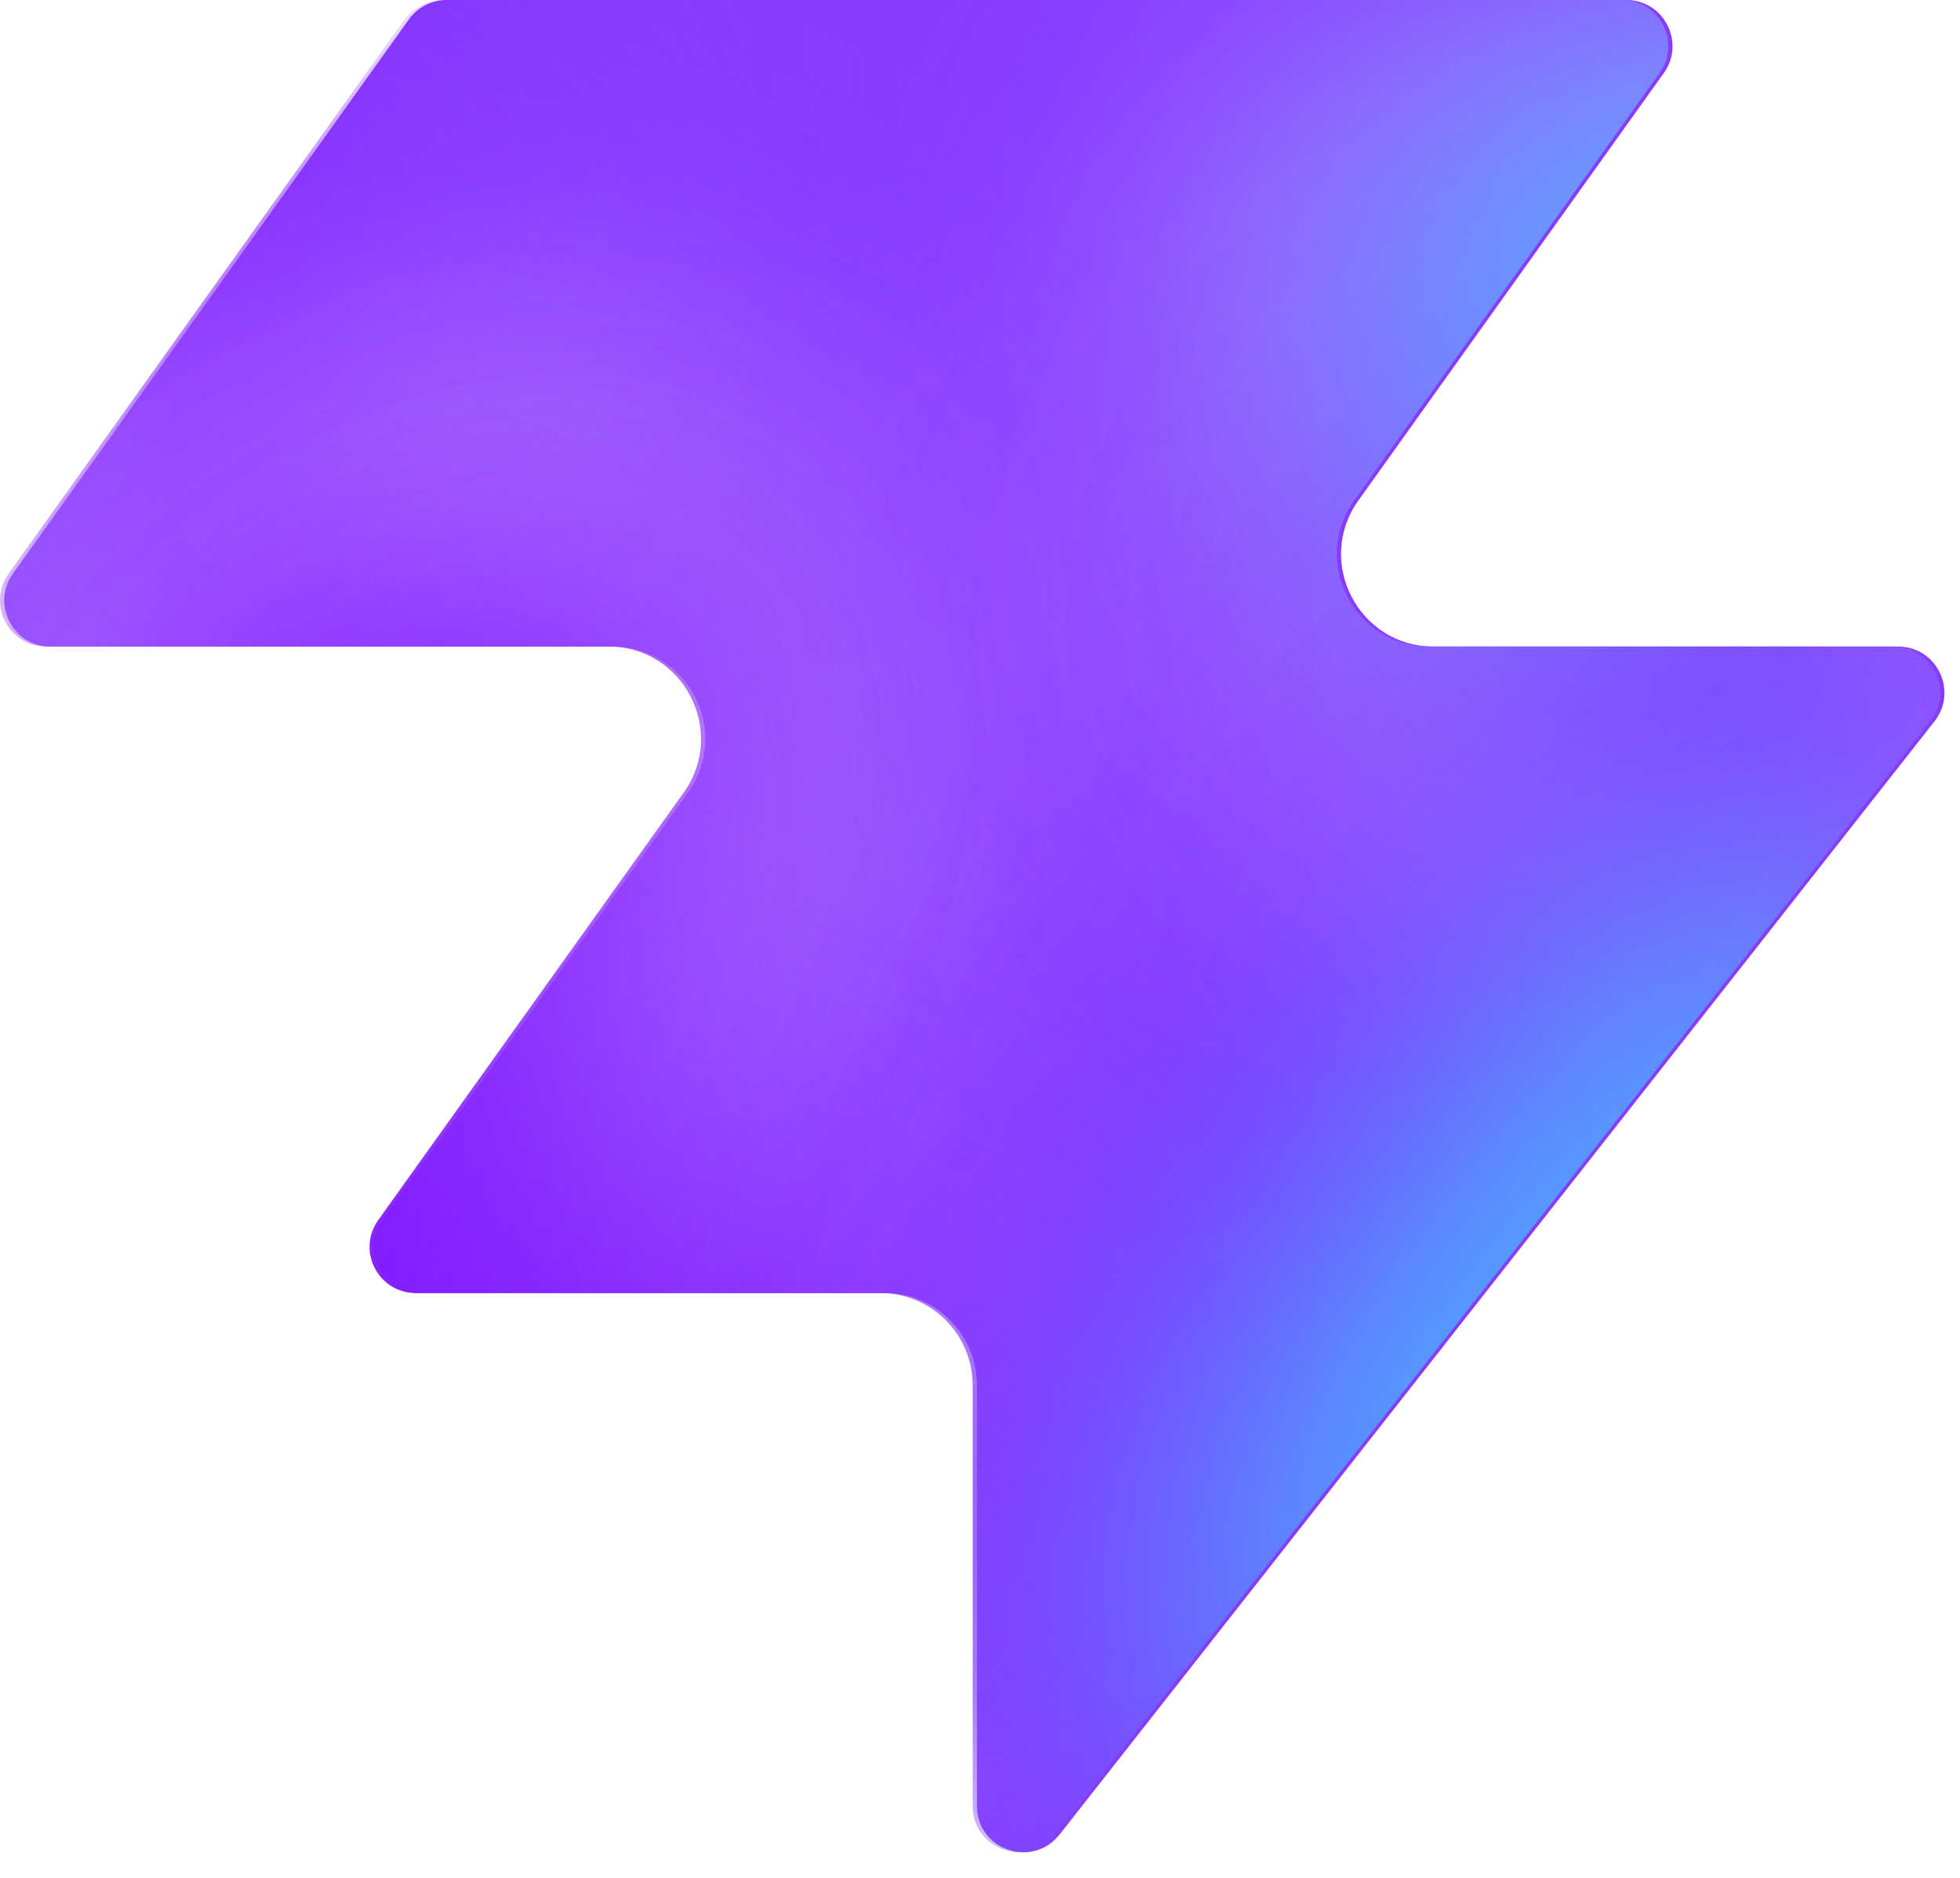
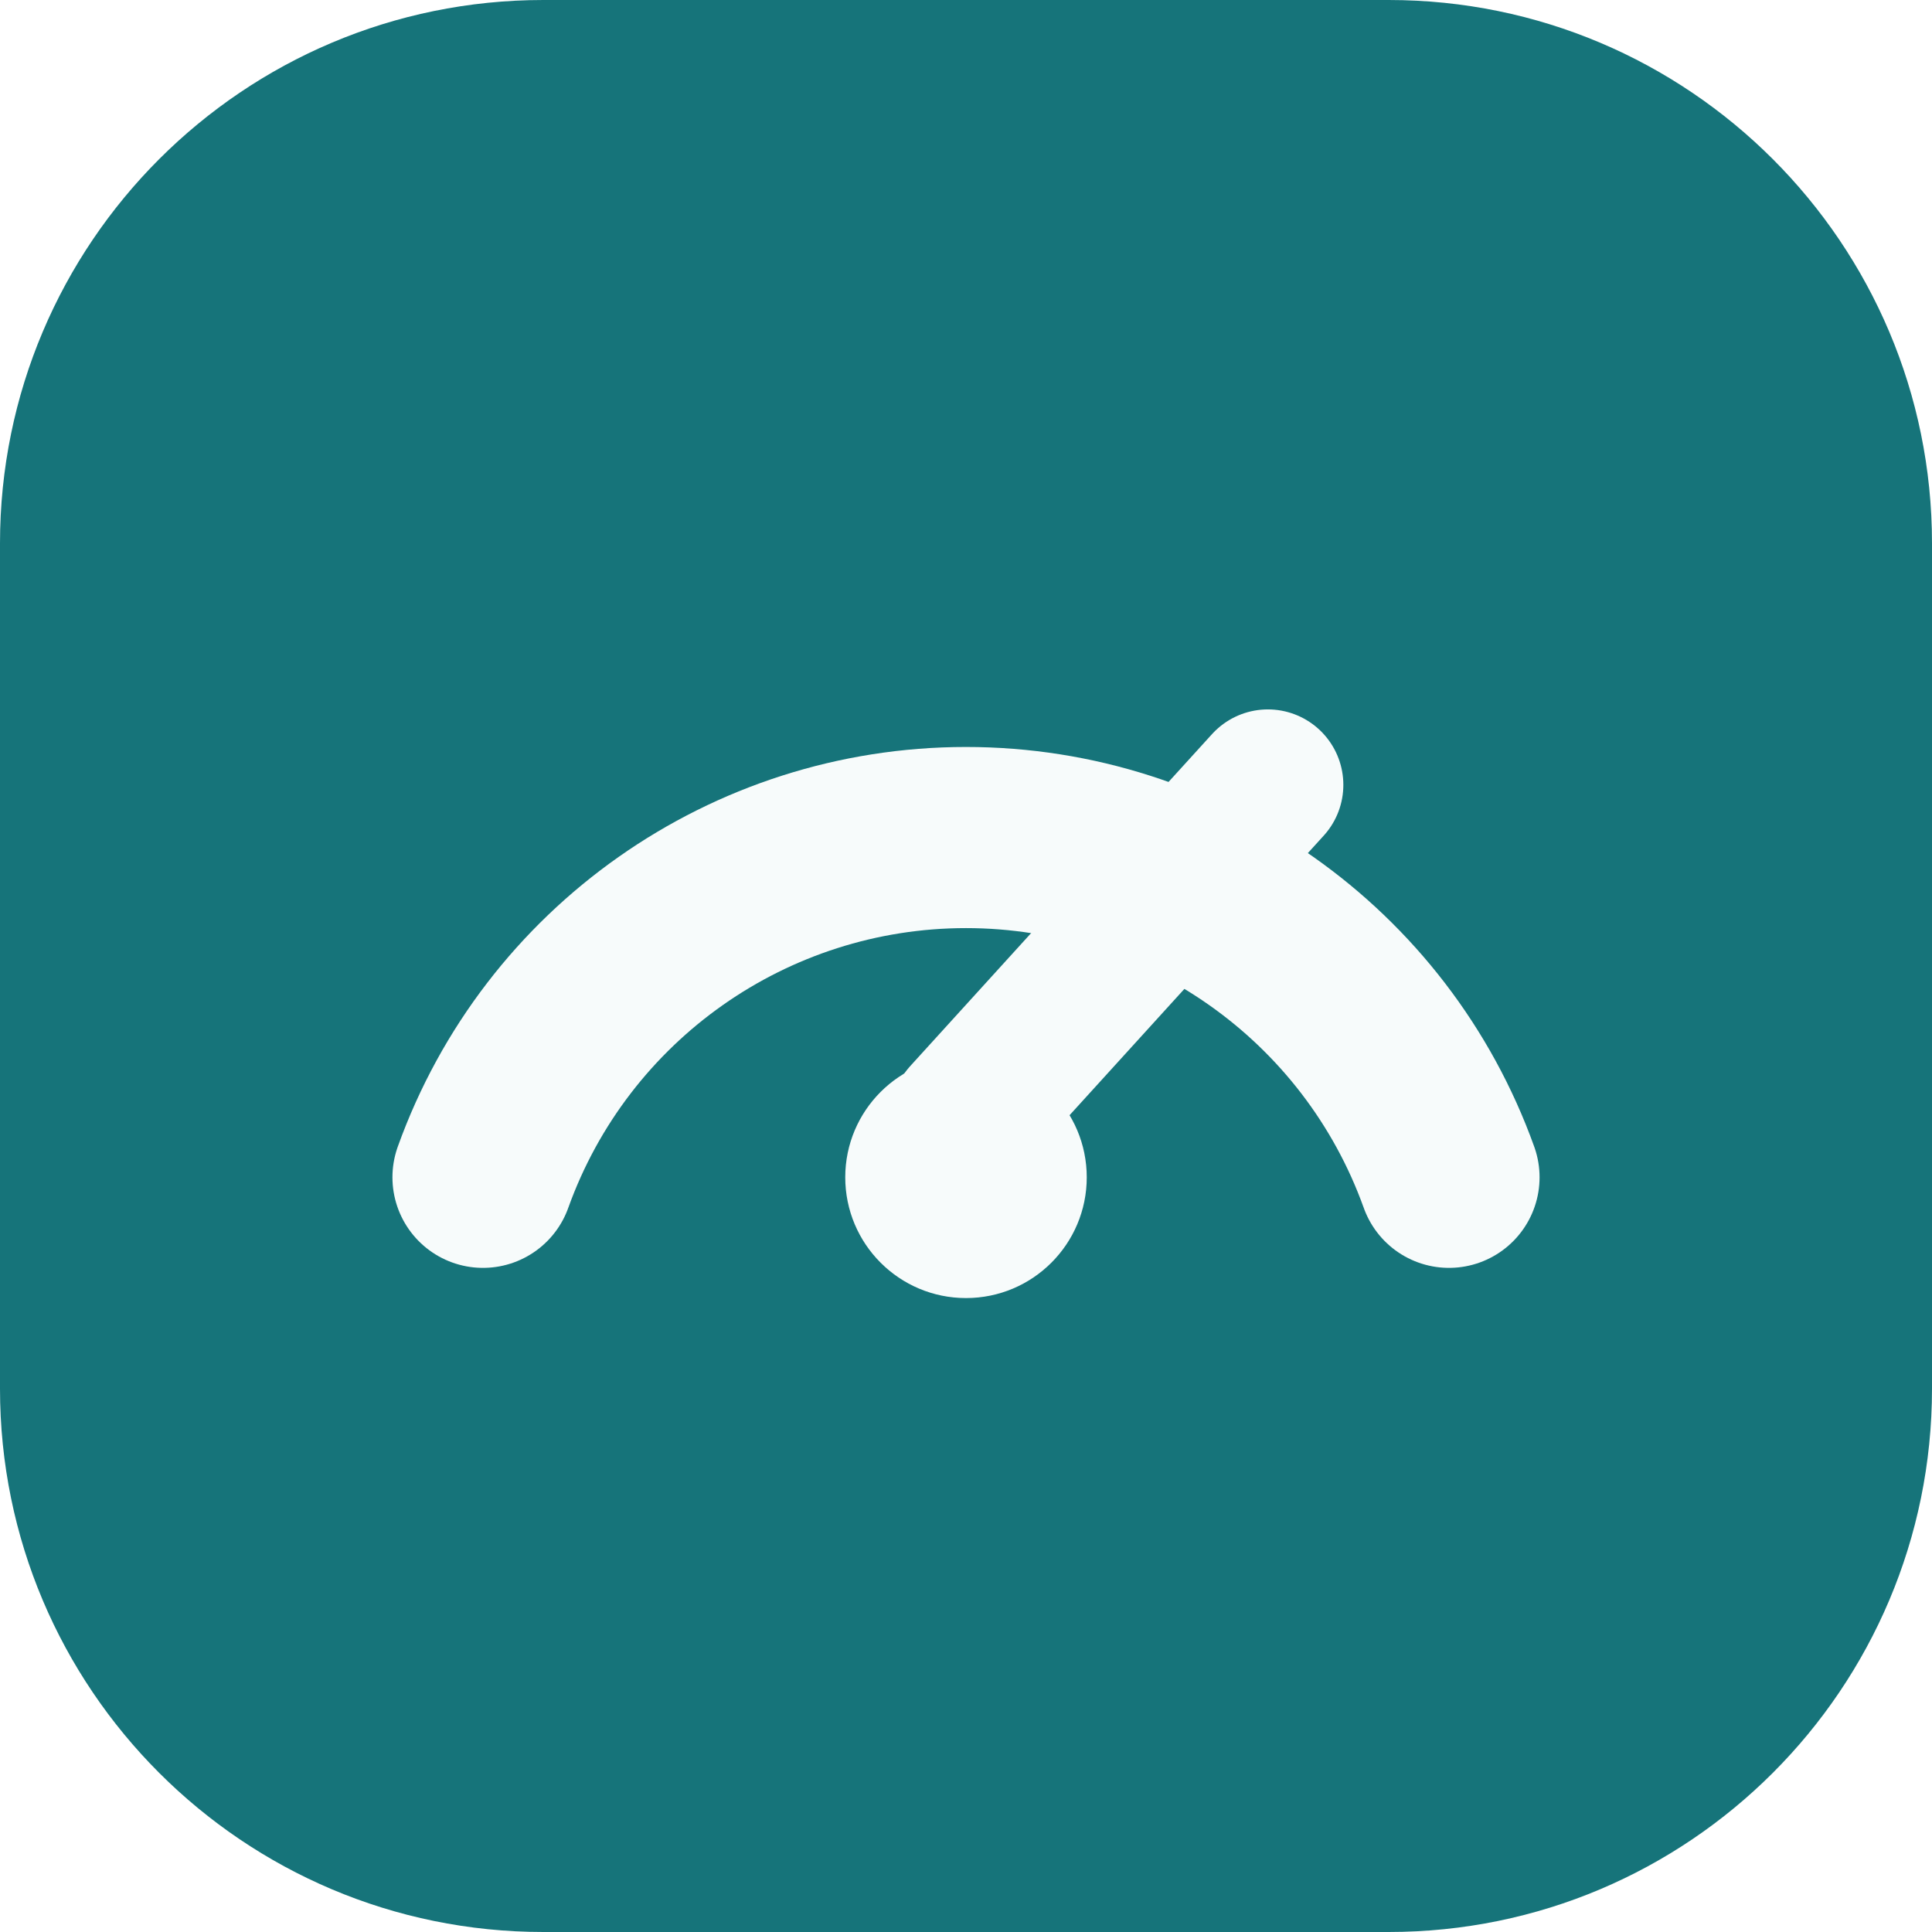
- <svg xmlns="http://www.w3.org/2000/svg" width="48" height="46" fill="none" viewBox="0 0 48 46">
-   <path fill="#863bff" d="M25.946 44.938c-.664.845-2.021.375-2.021-.698V33.937a2.26 2.26 0 0 0-2.262-2.262H10.287c-.92 0-1.456-1.04-.92-1.788l7.48-10.471c1.07-1.497 0-3.578-1.842-3.578H1.237c-.92 0-1.456-1.04-.92-1.788L10.013.474c.214-.297.556-.474.92-.474h28.894c.92 0 1.456 1.04.92 1.788l-7.48 10.471c-1.07 1.498 0 3.579 1.842 3.579h11.377c.943 0 1.473 1.088.89 1.83L25.947 44.94z" style="fill:#863bff;fill:color(display-p3 .525 .23 1);fill-opacity:1" />
-   <mask id="a" width="48" height="46" x="0" y="0" maskUnits="userSpaceOnUse" style="mask-type:alpha">
-     <path fill="#000" d="M25.842 44.938c-.664.844-2.021.375-2.021-.698V33.937a2.26 2.26 0 0 0-2.262-2.262H10.183c-.92 0-1.456-1.04-.92-1.788l7.48-10.471c1.07-1.498 0-3.579-1.842-3.579H1.133c-.92 0-1.456-1.04-.92-1.787L9.91.473c.214-.297.556-.474.92-.474h28.894c.92 0 1.456 1.04.92 1.788l-7.48 10.471c-1.07 1.498 0 3.578 1.842 3.578h11.377c.943 0 1.473 1.088.89 1.832L25.843 44.94z" style="fill:#000;fill-opacity:1" />
-   </mask>
-   <g mask="url(#a)">
-     <g filter="url(#b)">
-       <ellipse cx="5.508" cy="14.704" fill="#ede6ff" rx="5.508" ry="14.704" style="fill:#ede6ff;fill:color(display-p3 .927 .903 1);fill-opacity:1" transform="matrix(.00324 1 1 -.00324 -4.47 31.516)" />
-     </g>
-     <g filter="url(#c)">
-       <ellipse cx="10.399" cy="29.851" fill="#ede6ff" rx="10.399" ry="29.851" style="fill:#ede6ff;fill:color(display-p3 .927 .903 1);fill-opacity:1" transform="matrix(.00324 1 1 -.00324 -39.328 7.883)" />
-     </g>
-     <g filter="url(#d)">
-       <ellipse cx="5.508" cy="30.487" fill="#7e14ff" rx="5.508" ry="30.487" style="fill:#7e14ff;fill:color(display-p3 .492 .077 1);fill-opacity:1" transform="rotate(89.814 -25.913 -14.639)scale(1 -1)" />
-     </g>
-     <g filter="url(#e)">
-       <ellipse cx="5.508" cy="30.599" fill="#7e14ff" rx="5.508" ry="30.599" style="fill:#7e14ff;fill:color(display-p3 .492 .077 1);fill-opacity:1" transform="rotate(89.814 -32.644 -3.334)scale(1 -1)" />
-     </g>
-     <g filter="url(#f)">
-       <ellipse cx="5.508" cy="30.599" fill="#7e14ff" rx="5.508" ry="30.599" style="fill:#7e14ff;fill:color(display-p3 .492 .077 1);fill-opacity:1" transform="matrix(.00324 1 1 -.00324 -34.34 30.47)" />
-     </g>
-     <g filter="url(#g)">
-       <ellipse cx="14.072" cy="22.078" fill="#ede6ff" rx="14.072" ry="22.078" style="fill:#ede6ff;fill:color(display-p3 .927 .903 1);fill-opacity:1" transform="rotate(93.35 24.506 48.493)scale(-1 1)" />
-     </g>
-     <g filter="url(#h)">
-       <ellipse cx="3.47" cy="21.501" fill="#7e14ff" rx="3.47" ry="21.501" style="fill:#7e14ff;fill:color(display-p3 .492 .077 1);fill-opacity:1" transform="rotate(89.009 28.708 47.59)scale(-1 1)" />
-     </g>
-     <g filter="url(#i)">
-       <ellipse cx="3.47" cy="21.501" fill="#7e14ff" rx="3.47" ry="21.501" style="fill:#7e14ff;fill:color(display-p3 .492 .077 1);fill-opacity:1" transform="rotate(89.009 28.708 47.59)scale(-1 1)" />
-     </g>
-     <g filter="url(#j)">
-       <ellipse cx=".387" cy="8.972" fill="#7e14ff" rx="4.407" ry="29.108" style="fill:#7e14ff;fill:color(display-p3 .492 .077 1);fill-opacity:1" transform="rotate(39.51 .387 8.972)" />
-     </g>
-     <g filter="url(#k)">
-       <ellipse cx="47.523" cy="-6.092" fill="#7e14ff" rx="4.407" ry="29.108" style="fill:#7e14ff;fill:color(display-p3 .492 .077 1);fill-opacity:1" transform="rotate(37.892 47.523 -6.092)" />
-     </g>
-     <g filter="url(#l)">
-       <ellipse cx="41.412" cy="6.333" fill="#47bfff" rx="5.971" ry="9.665" style="fill:#47bfff;fill:color(display-p3 .28 .748 1);fill-opacity:1" transform="rotate(37.892 41.412 6.333)" />
-     </g>
-     <g filter="url(#m)">
-       <ellipse cx="-1.879" cy="38.332" fill="#7e14ff" rx="4.407" ry="29.108" style="fill:#7e14ff;fill:color(display-p3 .492 .077 1);fill-opacity:1" transform="rotate(37.892 -1.88 38.332)" />
-     </g>
-     <g filter="url(#n)">
-       <ellipse cx="-1.879" cy="38.332" fill="#7e14ff" rx="4.407" ry="29.108" style="fill:#7e14ff;fill:color(display-p3 .492 .077 1);fill-opacity:1" transform="rotate(37.892 -1.88 38.332)" />
-     </g>
-     <g filter="url(#o)">
-       <ellipse cx="35.651" cy="29.907" fill="#7e14ff" rx="4.407" ry="29.108" style="fill:#7e14ff;fill:color(display-p3 .492 .077 1);fill-opacity:1" transform="rotate(37.892 35.651 29.907)" />
-     </g>
-     <g filter="url(#p)">
-       <ellipse cx="38.418" cy="32.4" fill="#47bfff" rx="5.971" ry="15.297" style="fill:#47bfff;fill:color(display-p3 .28 .748 1);fill-opacity:1" transform="rotate(37.892 38.418 32.4)" />
-     </g>
-   </g>
-   <defs>
-     <filter id="b" width="60.045" height="41.654" x="-19.77" y="16.149" color-interpolation-filters="sRGB" filterUnits="userSpaceOnUse">
-       <feFlood flood-opacity="0" result="BackgroundImageFix" />
-       <feBlend in="SourceGraphic" in2="BackgroundImageFix" result="shape" />
-       <feGaussianBlur result="effect1_foregroundBlur_2002_17158" stdDeviation="7.659" />
-     </filter>
-     <filter id="c" width="90.34" height="51.437" x="-54.613" y="-7.533" color-interpolation-filters="sRGB" filterUnits="userSpaceOnUse">
-       <feFlood flood-opacity="0" result="BackgroundImageFix" />
-       <feBlend in="SourceGraphic" in2="BackgroundImageFix" result="shape" />
-       <feGaussianBlur result="effect1_foregroundBlur_2002_17158" stdDeviation="7.659" />
-     </filter>
-     <filter id="d" width="79.355" height="29.4" x="-49.64" y="2.03" color-interpolation-filters="sRGB" filterUnits="userSpaceOnUse">
-       <feFlood flood-opacity="0" result="BackgroundImageFix" />
-       <feBlend in="SourceGraphic" in2="BackgroundImageFix" result="shape" />
-       <feGaussianBlur result="effect1_foregroundBlur_2002_17158" stdDeviation="4.596" />
-     </filter>
-     <filter id="e" width="79.579" height="29.4" x="-45.045" y="20.029" color-interpolation-filters="sRGB" filterUnits="userSpaceOnUse">
-       <feFlood flood-opacity="0" result="BackgroundImageFix" />
-       <feBlend in="SourceGraphic" in2="BackgroundImageFix" result="shape" />
-       <feGaussianBlur result="effect1_foregroundBlur_2002_17158" stdDeviation="4.596" />
-     </filter>
-     <filter id="f" width="79.579" height="29.4" x="-43.513" y="21.178" color-interpolation-filters="sRGB" filterUnits="userSpaceOnUse">
-       <feFlood flood-opacity="0" result="BackgroundImageFix" />
-       <feBlend in="SourceGraphic" in2="BackgroundImageFix" result="shape" />
-       <feGaussianBlur result="effect1_foregroundBlur_2002_17158" stdDeviation="4.596" />
-     </filter>
-     <filter id="g" width="74.749" height="58.852" x="15.756" y="-17.901" color-interpolation-filters="sRGB" filterUnits="userSpaceOnUse">
-       <feFlood flood-opacity="0" result="BackgroundImageFix" />
-       <feBlend in="SourceGraphic" in2="BackgroundImageFix" result="shape" />
-       <feGaussianBlur result="effect1_foregroundBlur_2002_17158" stdDeviation="7.659" />
-     </filter>
-     <filter id="h" width="61.377" height="25.362" x="23.548" y="2.284" color-interpolation-filters="sRGB" filterUnits="userSpaceOnUse">
-       <feFlood flood-opacity="0" result="BackgroundImageFix" />
-       <feBlend in="SourceGraphic" in2="BackgroundImageFix" result="shape" />
-       <feGaussianBlur result="effect1_foregroundBlur_2002_17158" stdDeviation="4.596" />
-     </filter>
-     <filter id="i" width="61.377" height="25.362" x="23.548" y="2.284" color-interpolation-filters="sRGB" filterUnits="userSpaceOnUse">
-       <feFlood flood-opacity="0" result="BackgroundImageFix" />
-       <feBlend in="SourceGraphic" in2="BackgroundImageFix" result="shape" />
-       <feGaussianBlur result="effect1_foregroundBlur_2002_17158" stdDeviation="4.596" />
-     </filter>
-     <filter id="j" width="56.045" height="63.649" x="-27.636" y="-22.853" color-interpolation-filters="sRGB" filterUnits="userSpaceOnUse">
-       <feFlood flood-opacity="0" result="BackgroundImageFix" />
-       <feBlend in="SourceGraphic" in2="BackgroundImageFix" result="shape" />
-       <feGaussianBlur result="effect1_foregroundBlur_2002_17158" stdDeviation="4.596" />
-     </filter>
-     <filter id="k" width="54.814" height="64.646" x="20.116" y="-38.415" color-interpolation-filters="sRGB" filterUnits="userSpaceOnUse">
-       <feFlood flood-opacity="0" result="BackgroundImageFix" />
-       <feBlend in="SourceGraphic" in2="BackgroundImageFix" result="shape" />
-       <feGaussianBlur result="effect1_foregroundBlur_2002_17158" stdDeviation="4.596" />
-     </filter>
-     <filter id="l" width="33.541" height="35.313" x="24.641" y="-11.323" color-interpolation-filters="sRGB" filterUnits="userSpaceOnUse">
-       <feFlood flood-opacity="0" result="BackgroundImageFix" />
-       <feBlend in="SourceGraphic" in2="BackgroundImageFix" result="shape" />
-       <feGaussianBlur result="effect1_foregroundBlur_2002_17158" stdDeviation="4.596" />
-     </filter>
-     <filter id="m" width="54.814" height="64.646" x="-29.286" y="6.009" color-interpolation-filters="sRGB" filterUnits="userSpaceOnUse">
-       <feFlood flood-opacity="0" result="BackgroundImageFix" />
-       <feBlend in="SourceGraphic" in2="BackgroundImageFix" result="shape" />
-       <feGaussianBlur result="effect1_foregroundBlur_2002_17158" stdDeviation="4.596" />
-     </filter>
-     <filter id="n" width="54.814" height="64.646" x="-29.286" y="6.009" color-interpolation-filters="sRGB" filterUnits="userSpaceOnUse">
-       <feFlood flood-opacity="0" result="BackgroundImageFix" />
-       <feBlend in="SourceGraphic" in2="BackgroundImageFix" result="shape" />
-       <feGaussianBlur result="effect1_foregroundBlur_2002_17158" stdDeviation="4.596" />
-     </filter>
-     <filter id="o" width="54.814" height="64.646" x="8.244" y="-2.416" color-interpolation-filters="sRGB" filterUnits="userSpaceOnUse">
-       <feFlood flood-opacity="0" result="BackgroundImageFix" />
-       <feBlend in="SourceGraphic" in2="BackgroundImageFix" result="shape" />
-       <feGaussianBlur result="effect1_foregroundBlur_2002_17158" stdDeviation="4.596" />
-     </filter>
-     <filter id="p" width="39.409" height="43.623" x="18.713" y="10.588" color-interpolation-filters="sRGB" filterUnits="userSpaceOnUse">
-       <feFlood flood-opacity="0" result="BackgroundImageFix" />
-       <feBlend in="SourceGraphic" in2="BackgroundImageFix" result="shape" />
-       <feGaussianBlur result="effect1_foregroundBlur_2002_17158" stdDeviation="4.596" />
-     </filter>
-   </defs>
+ <svg xmlns="http://www.w3.org/2000/svg" viewBox="0 0 64 64" role="img" aria-label="StageFlow gauge">
+   <rect width="64" height="64" rx="18" fill="#16747a" />
+   <path d="M16 39a17 17 0 0 1 32 0" fill="none" stroke="#f7fbfb" stroke-width="6" stroke-linecap="round" />
+   <path d="m32 37 10-11" fill="none" stroke="#f7fbfb" stroke-width="5" stroke-linecap="round" />
+   <circle cx="32" cy="39" r="4" fill="#f7fbfb" />
</svg>
